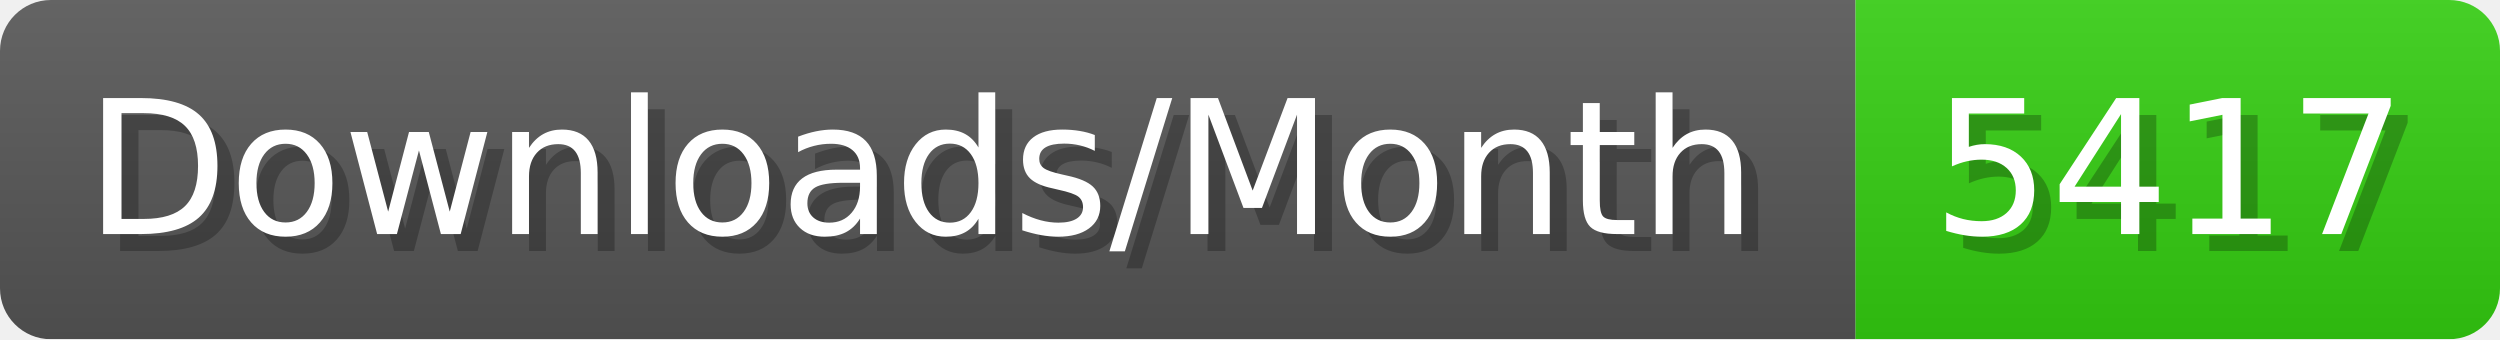
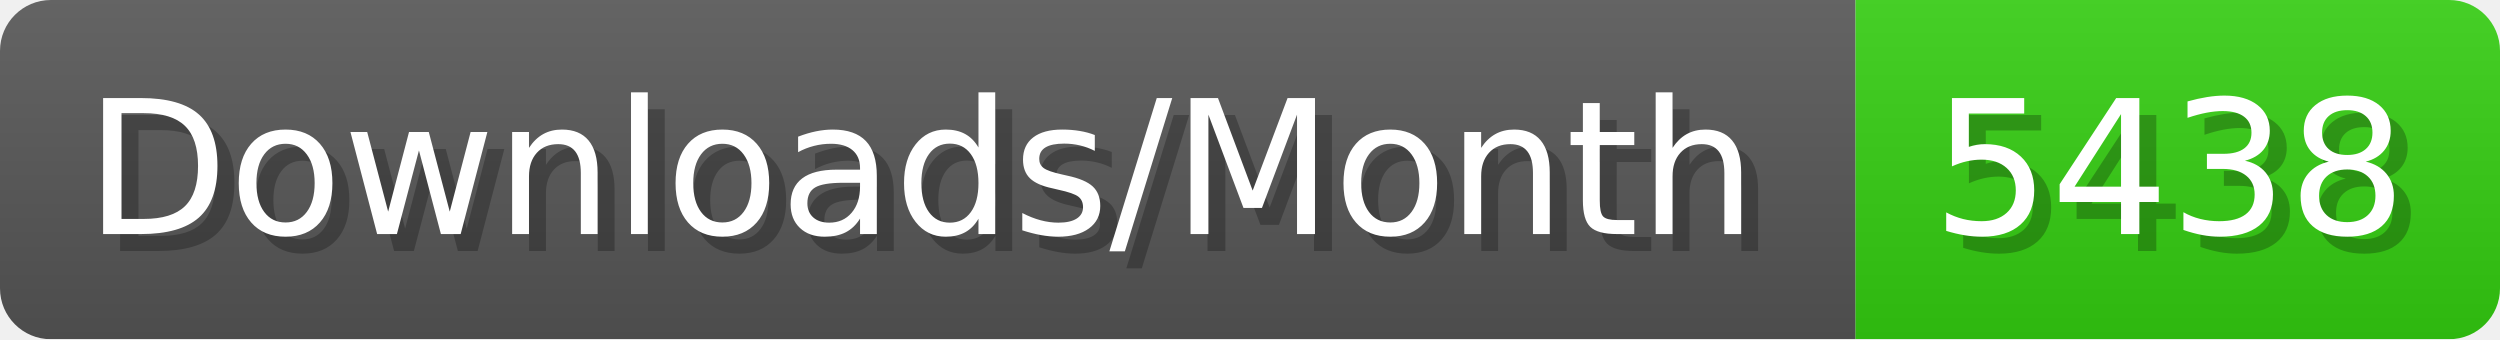
- <svg xmlns="http://www.w3.org/2000/svg" width="147.4" height="20" viewBox="0 0 1474 200" role="img" aria-label="Downloads/Month: 5417">
+ <svg xmlns="http://www.w3.org/2000/svg" width="147.4" height="20" viewBox="0 0 1474 200" role="img" aria-label="Downloads/Month: 5438">
  <linearGradient id="YlXUI" x2="0" y2="100%">
    <stop offset="0" stop-opacity=".1" stop-color="#EEE" />
    <stop offset="1" stop-opacity=".1" />
  </linearGradient>
  <mask id="JHhop">
    <rect width="1474" height="200" rx="30" fill="#FFF" />
  </mask>
  <g mask="url(#JHhop)">
    <rect width="1094" height="200" fill="#555" />
    <rect width="380" height="200" fill="#3C1" x="1094" />
    <rect width="1474" height="200" fill="url(#YlXUI)" />
  </g>
  <g aria-hidden="true" fill="#fff" text-anchor="start" font-family="Verdana,DejaVu Sans,sans-serif" font-size="110">
    <text x="60" y="148" textLength="994" fill="#000" opacity="0.25">Downloads/Month</text>
    <text x="50" y="138" textLength="994">Downloads/Month</text>
-     <text x="1149" y="148" textLength="280" fill="#000" opacity="0.25">5417</text>
-     <text x="1139" y="138" textLength="280">5417</text>
+     <text x="1149" y="148" textLength="280" fill="#000" opacity="0.25">5438</text>
+     <text x="1139" y="138" textLength="280">5438</text>
  </g>
</svg>
